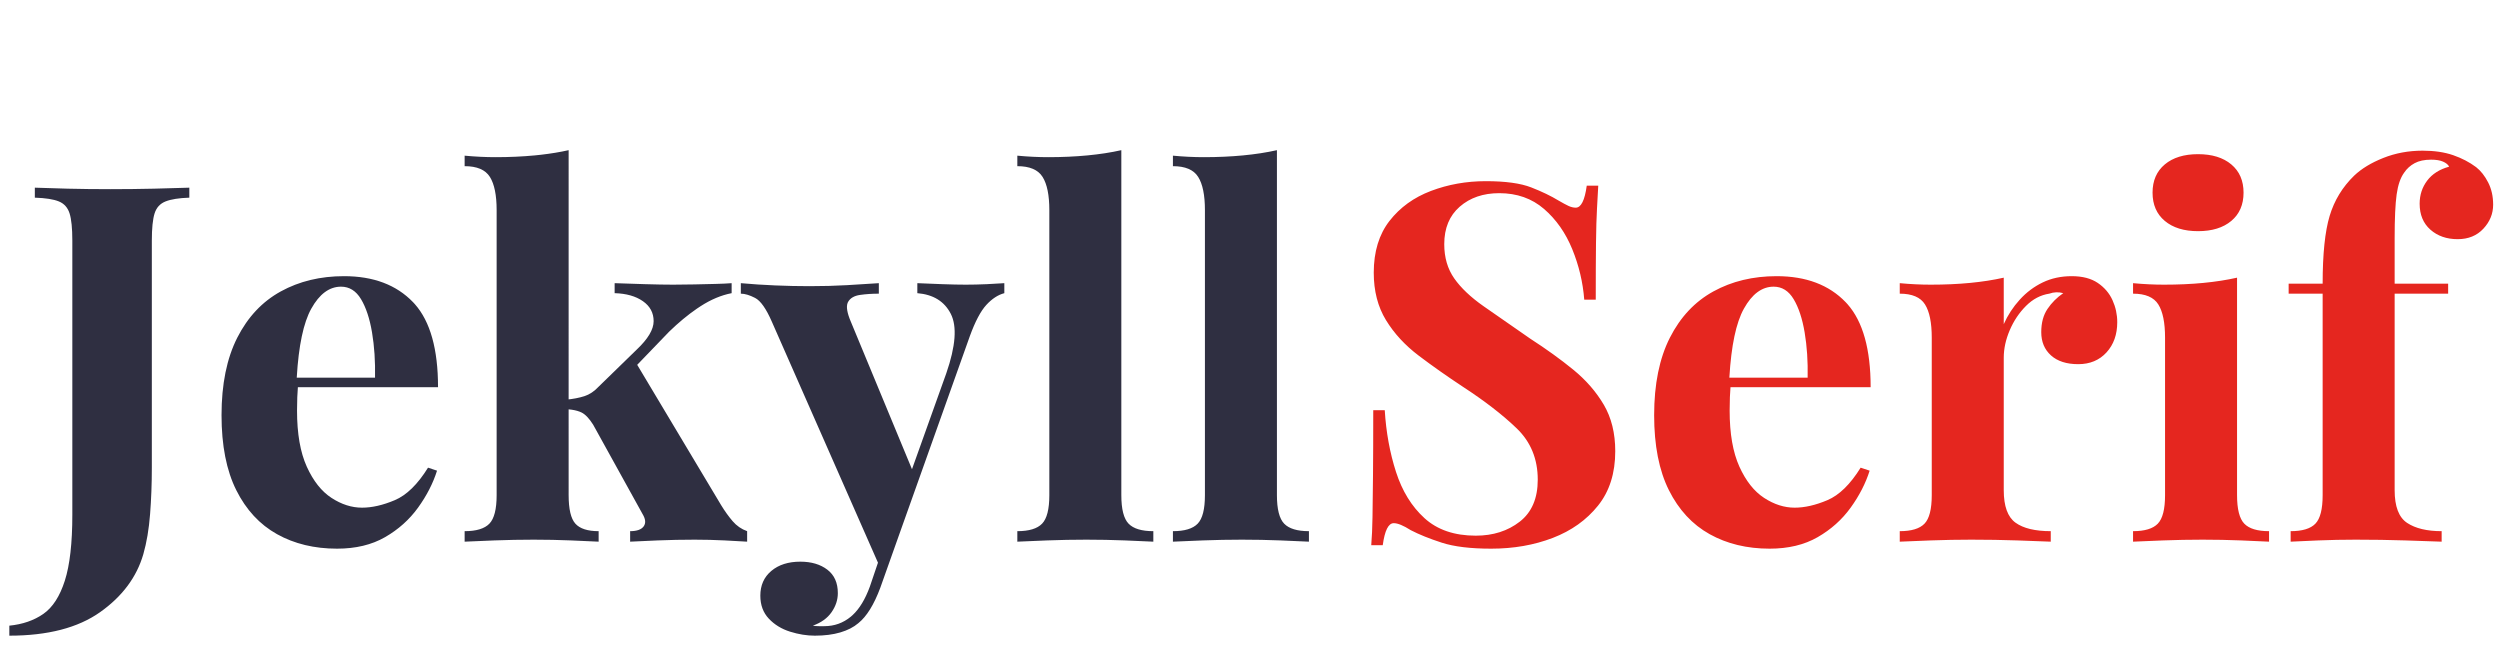
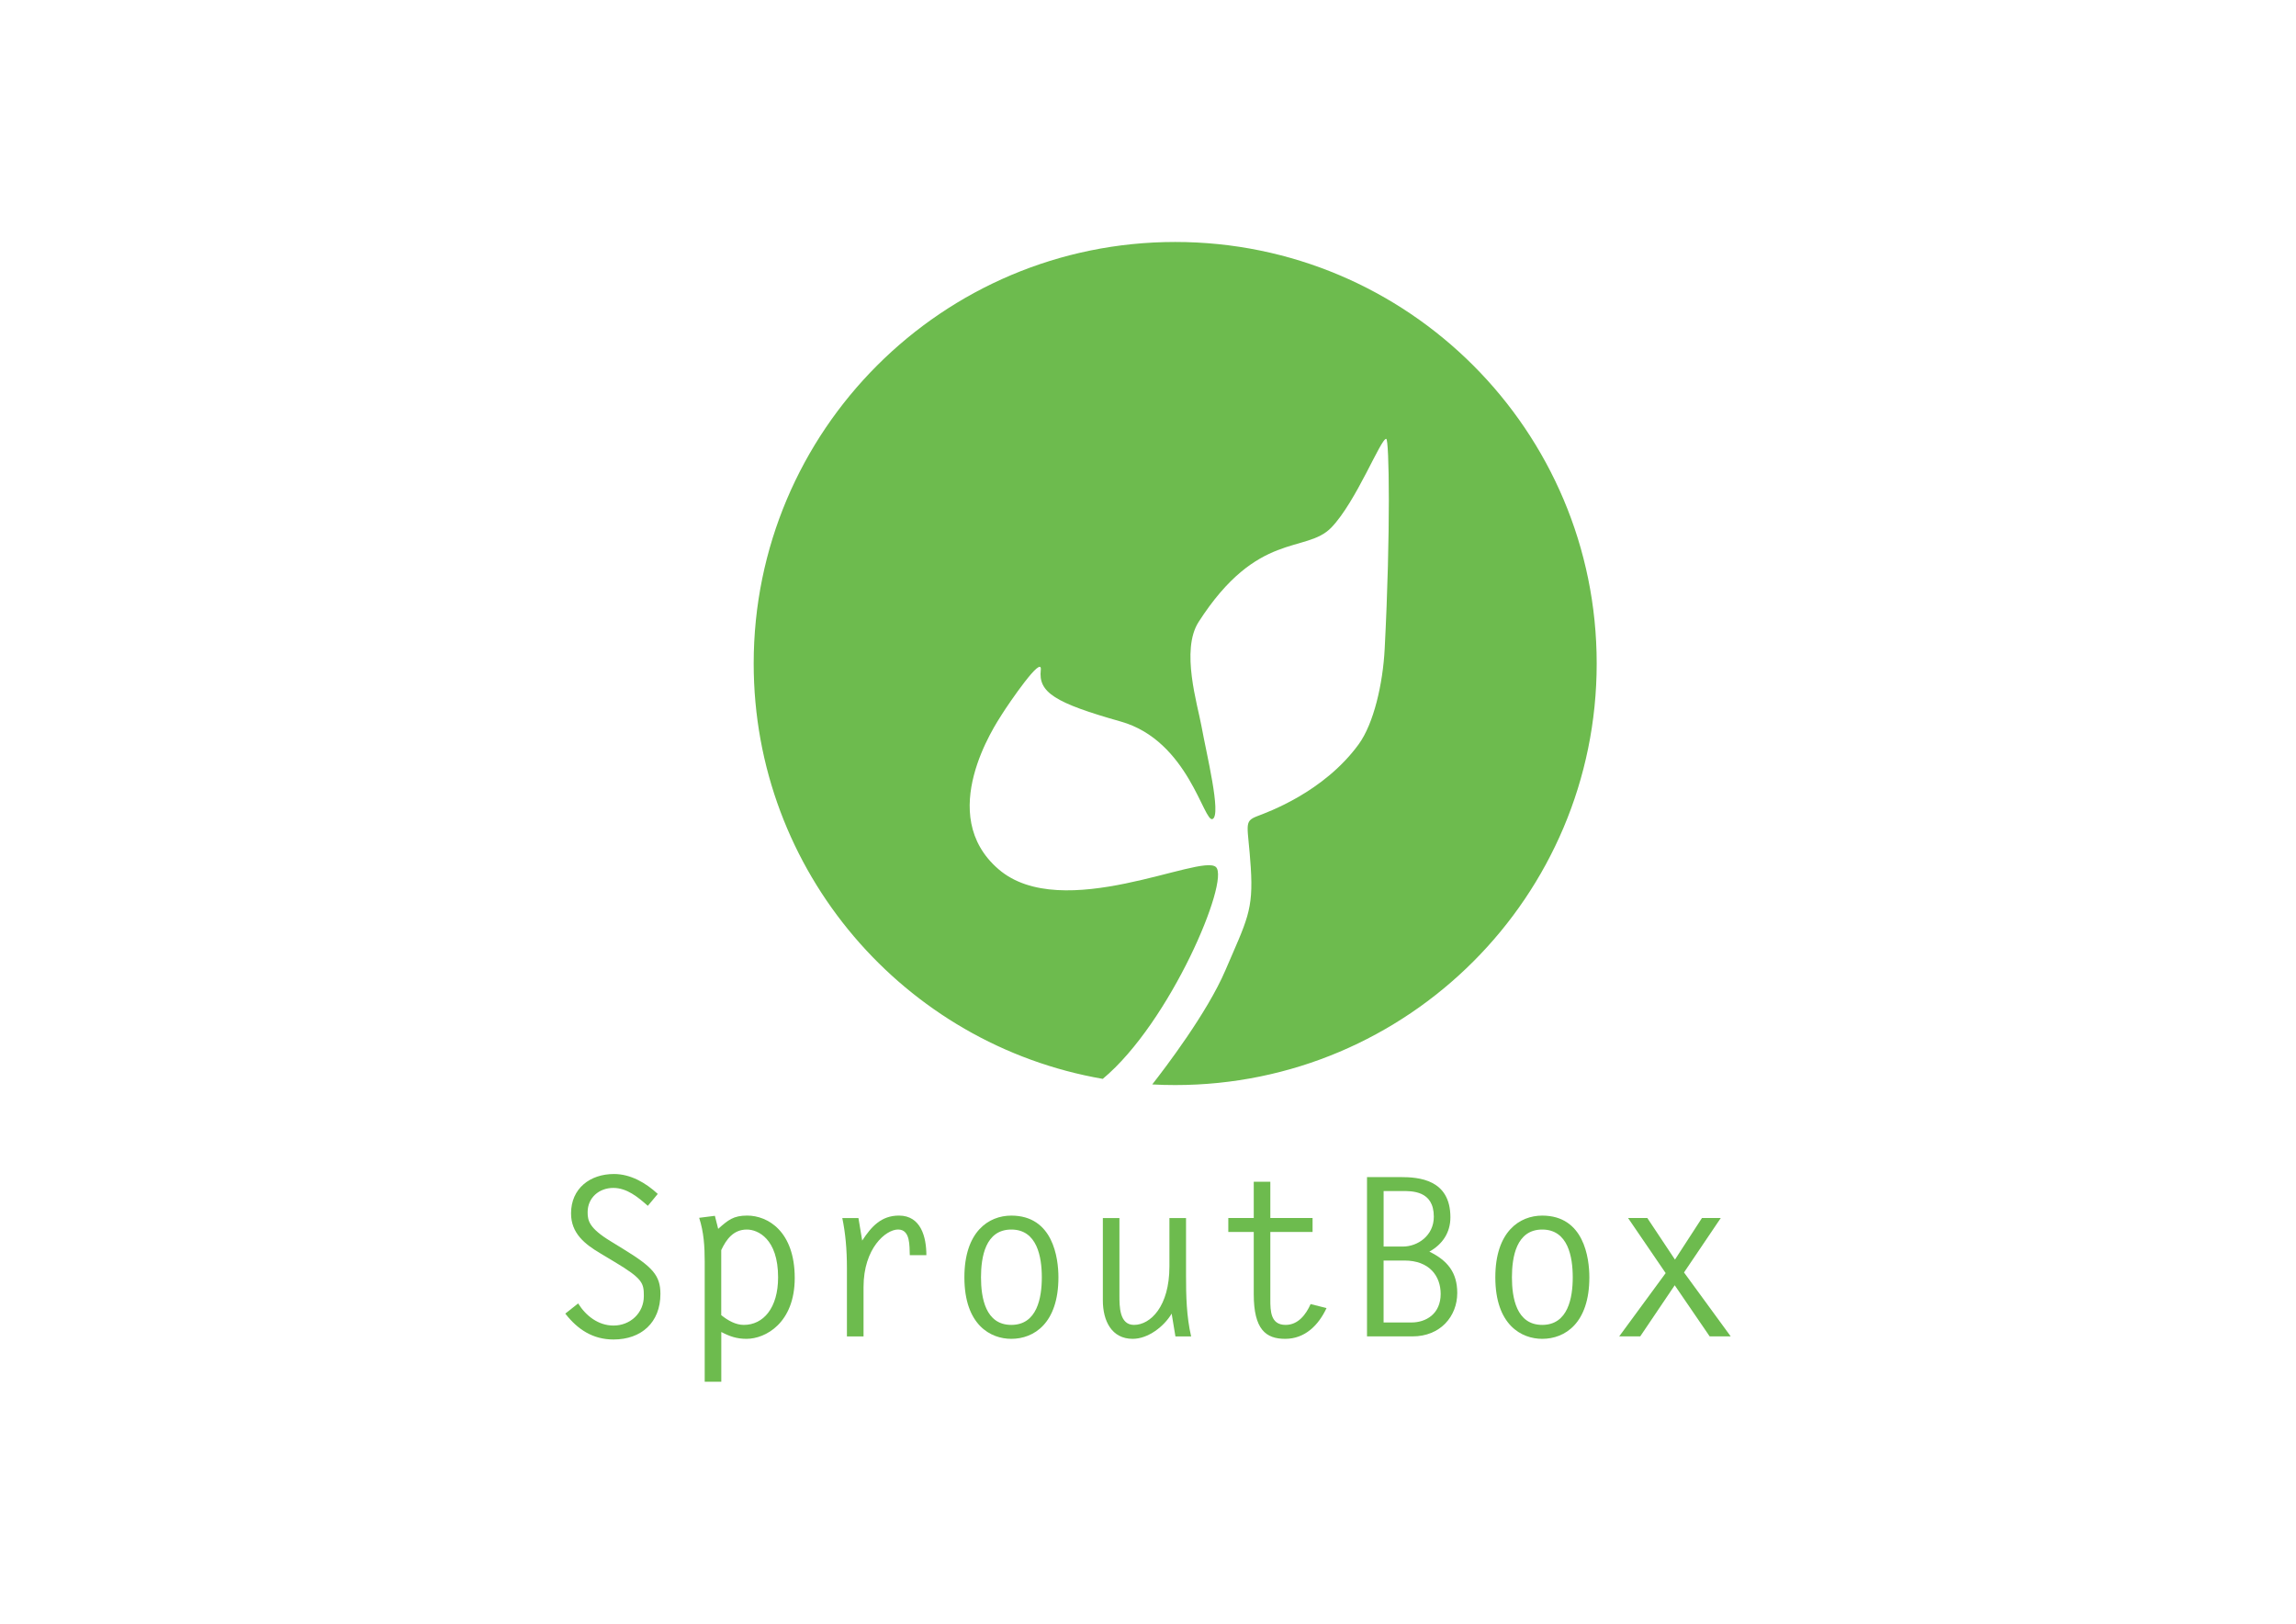
- <svg xmlns="http://www.w3.org/2000/svg" width="240px" height="64px" viewBox="0 0 240 64" version="1.1">
-   <g id="Page-1" stroke="none" stroke-width="1" fill="none" fill-rule="evenodd">
-     <g id="logo" transform="translate(2, 0)" fill-rule="nonzero">
-       <path id="Jekyll" fill="#2f2f41" d="M-1.104,61.024 C2.576,61.024 5.48,60.272 7.608,58.768 C9.736,57.264 11.12,55.408 11.76,53.2 C12.08,52.08 12.296,50.8 12.408,49.36 C12.52,47.92 12.576,46.44 12.576,44.92 L12.576,44.92 L12.576,23.104 C12.576,21.92 12.664,21.048 12.84,20.488 C13.016,19.928 13.368,19.544 13.896,19.336 C14.424,19.128 15.184,19.008 16.176,18.976 L16.176,18.976 L16.176,18.016 C15.28,18.048 14.152,18.08 12.792,18.112 C11.432,18.144 10.032,18.16 8.592,18.16 C7.152,18.16 5.784,18.144 4.488,18.112 C3.192,18.08 2.144,18.048 1.344,18.016 L1.344,18.016 L1.344,18.976 C2.368,19.008 3.136,19.128 3.648,19.336 C4.16,19.544 4.504,19.928 4.68,20.488 C4.856,21.048 4.944,21.92 4.944,23.104 L4.944,23.104 L4.944,49.408 C4.944,52.128 4.704,54.24 4.224,55.744 C3.744,57.248 3.056,58.312 2.16,58.936 C1.264,59.56 0.176,59.936 -1.104,60.064 L-1.104,60.064 L-1.104,61.024 Z M30.355,52.672 C32.147,52.672 33.683,52.304 34.963,51.568 C36.243,50.832 37.299,49.888 38.131,48.736 C38.963,47.584 39.571,46.4 39.955,45.184 L39.955,45.184 L39.091,44.896 C38.099,46.496 37.035,47.536 35.899,48.016 C34.763,48.496 33.715,48.736 32.755,48.736 C31.763,48.736 30.787,48.424 29.827,47.8 C28.867,47.176 28.075,46.176 27.451,44.8 C26.827,43.424 26.515,41.632 26.515,39.424 C26.515,38.976 26.523,38.544 26.539,38.128 C26.555,37.712 26.579,37.312 26.611,36.928 L26.593,37.168 L40.051,37.168 C40.051,33.532 39.309,30.875 37.826,29.197 L37.651,29.008 C36.051,27.344 33.843,26.512 31.027,26.512 C28.755,26.512 26.731,27 24.955,27.976 C23.179,28.952 21.787,30.432 20.779,32.416 C19.771,34.4 19.267,36.88 19.267,39.856 C19.267,42.768 19.739,45.168 20.683,47.056 C21.627,48.944 22.931,50.352 24.595,51.28 C26.259,52.208 28.179,52.672 30.355,52.672 Z M26.49,36.22 C26.669,33.175 27.133,30.979 27.883,29.632 C28.667,28.224 29.619,27.52 30.739,27.52 C31.539,27.52 32.179,27.92 32.659,28.72 C33.139,29.52 33.491,30.584 33.715,31.912 C33.939,33.24 34.035,34.688 34.003,36.256 L34.003,36.256 L26.487,36.256 L26.49,36.22 Z M69.725,52 L69.725,50.992 C69.181,50.8 68.717,50.48 68.333,50.032 C67.949,49.584 67.581,49.072 67.229,48.496 L67.229,48.496 L59.172,35.023 L62.237,31.84 C63.133,30.972 64.016,30.239 64.888,29.64 L65.261,29.392 C66.253,28.752 67.245,28.336 68.237,28.144 L68.237,28.144 L68.237,27.184 C67.853,27.216 67.341,27.24 66.701,27.256 C66.061,27.272 65.381,27.288 64.661,27.304 C63.941,27.32 63.261,27.328 62.621,27.328 C61.885,27.328 60.989,27.312 59.933,27.28 C58.877,27.248 57.901,27.216 57.005,27.184 L57.005,27.184 L57.005,28.144 C58.125,28.176 59.029,28.432 59.717,28.912 C60.405,29.392 60.749,30.032 60.749,30.832 C60.749,31.632 60.205,32.544 59.117,33.568 L59.117,33.568 L55.469,37.12 C55.053,37.568 54.597,37.872 54.101,38.032 C53.605,38.192 53.021,38.304 52.349,38.368 L52.588,38.342 L52.589,14.416 C51.762,14.603 50.869,14.75 49.909,14.859 L49.325,14.92 C48.141,15.032 46.893,15.088 45.581,15.088 C44.621,15.088 43.629,15.04 42.605,14.944 L42.605,14.944 L42.605,15.952 C43.789,15.952 44.597,16.296 45.029,16.984 C45.461,17.672 45.677,18.736 45.677,20.176 L45.677,20.176 L45.677,47.536 C45.677,48.88 45.445,49.792 44.981,50.272 C44.517,50.752 43.725,50.992 42.605,50.992 L42.605,50.992 L42.605,52 C43.245,51.968 44.197,51.928 45.461,51.88 C46.725,51.832 47.981,51.808 49.229,51.808 C50.445,51.808 51.637,51.832 52.805,51.88 C53.973,51.928 54.861,51.968 55.469,52 L55.469,52 L55.469,50.992 C54.413,50.992 53.669,50.752 53.237,50.272 C52.805,49.792 52.589,48.88 52.589,47.536 L52.589,47.536 L52.588,39.298 L52.602,39.298 C53.012,39.336 53.36,39.41 53.648,39.521 L53.813,39.592 C54.181,39.768 54.557,40.16 54.941,40.768 L54.941,40.768 L59.693,49.36 C59.981,49.84 60.013,50.232 59.789,50.536 C59.565,50.84 59.133,50.992 58.493,50.992 L58.493,50.992 L58.493,52 C59.069,51.968 59.949,51.928 61.133,51.88 C62.317,51.832 63.501,51.808 64.685,51.808 C65.645,51.808 66.605,51.832 67.565,51.88 C68.525,51.928 69.245,51.968 69.725,52 L69.725,52 Z M76.224,61.024 C77.152,61.024 77.968,60.92 78.672,60.712 C79.376,60.504 79.952,60.208 80.4,59.824 C81.2,59.184 81.904,58.048 82.512,56.416 L82.512,56.416 L84.336,51.28 L91.104,32.272 C91.616,30.864 92.144,29.864 92.688,29.272 C93.232,28.68 93.808,28.304 94.416,28.144 L94.416,28.144 L94.416,27.184 C94,27.216 93.44,27.248 92.736,27.28 C92.032,27.312 91.36,27.328 90.72,27.328 C90.08,27.328 89.328,27.312 88.464,27.28 C87.6,27.248 86.8,27.216 86.064,27.184 L86.064,27.184 L86.064,28.144 C87.6,28.272 88.672,28.936 89.28,30.136 C89.888,31.336 89.744,33.232 88.848,35.824 L88.848,35.824 L85.55,45.046 L79.68,30.88 C79.325,30.053 79.223,29.451 79.373,29.074 L79.416,28.984 C79.624,28.616 80.008,28.392 80.568,28.312 C81.128,28.232 81.728,28.192 82.368,28.192 L82.368,28.192 L82.368,27.184 C81.408,27.248 80.384,27.312 79.296,27.376 C78.208,27.44 77.008,27.472 75.696,27.472 C74.64,27.472 73.544,27.448 72.408,27.4 C71.272,27.352 70.176,27.28 69.12,27.184 L69.12,27.184 L69.12,28.192 C69.504,28.192 69.96,28.328 70.488,28.6 C71.016,28.872 71.552,29.632 72.096,30.88 L72.096,30.88 L82.285,54.018 L81.504,56.32 C81.061,57.531 80.509,58.442 79.847,59.053 L79.68,59.2 C78.944,59.808 78.096,60.112 77.136,60.112 L77.136,60.112 L76.608,60.112 C76.384,60.112 76.192,60.096 76.032,60.064 C76.832,59.776 77.432,59.344 77.832,58.768 C78.232,58.192 78.432,57.584 78.432,56.944 C78.432,55.952 78.096,55.2 77.424,54.688 C76.752,54.176 75.888,53.92 74.832,53.92 C73.68,53.92 72.752,54.216 72.048,54.808 C71.344,55.4 70.992,56.192 70.992,57.184 C70.992,58.08 71.264,58.816 71.808,59.392 C72.352,59.968 73.032,60.384 73.848,60.64 C74.664,60.896 75.456,61.024 76.224,61.024 Z M108.72,52 L108.72,50.992 C107.6,50.992 106.808,50.752 106.344,50.272 C105.88,49.792 105.648,48.88 105.648,47.536 L105.648,47.536 L105.648,14.416 C104.656,14.64 103.568,14.808 102.384,14.92 C101.2,15.032 99.952,15.088 98.64,15.088 C97.68,15.088 96.688,15.04 95.664,14.944 L95.664,14.944 L95.664,15.952 C96.848,15.952 97.656,16.296 98.088,16.984 C98.52,17.672 98.736,18.736 98.736,20.176 L98.736,20.176 L98.736,47.536 C98.736,48.88 98.504,49.792 98.04,50.272 C97.576,50.752 96.784,50.992 95.664,50.992 L95.664,50.992 L95.664,52 C96.304,51.968 97.256,51.928 98.52,51.88 C99.784,51.832 101.04,51.808 102.288,51.808 C103.536,51.808 104.768,51.832 105.984,51.88 C107.2,51.928 108.112,51.968 108.72,52 L108.72,52 Z M123.657,52 L123.657,50.992 C122.537,50.992 121.745,50.752 121.281,50.272 C120.817,49.792 120.585,48.88 120.585,47.536 L120.585,47.536 L120.585,14.416 C119.593,14.64 118.505,14.808 117.321,14.92 C116.137,15.032 114.889,15.088 113.577,15.088 C112.617,15.088 111.625,15.04 110.601,14.944 L110.601,14.944 L110.601,15.952 C111.785,15.952 112.593,16.296 113.025,16.984 C113.457,17.672 113.673,18.736 113.673,20.176 L113.673,20.176 L113.673,47.536 C113.673,48.88 113.441,49.792 112.977,50.272 C112.513,50.752 111.721,50.992 110.601,50.992 L110.601,50.992 L110.601,52 C111.241,51.968 112.193,51.928 113.457,51.88 C114.721,51.832 115.977,51.808 117.225,51.808 C118.473,51.808 119.705,51.832 120.921,51.88 C122.137,51.928 123.049,51.968 123.657,52 L123.657,52 Z" />
-       <path id="Serif" fill="#E5261F" d="M141.16,52.672 C143.304,52.672 145.272,52.328 147.064,51.64 C148.856,50.952 150.304,49.92 151.408,48.544 C152.512,47.168 153.064,45.424 153.064,43.312 C153.064,41.584 152.696,40.096 151.96,38.848 C151.224,37.6 150.248,36.48 149.032,35.488 C147.816,34.496 146.44,33.504 144.904,32.512 C143.144,31.296 141.648,30.256 140.416,29.392 C139.184,28.528 138.248,27.64 137.608,26.728 C136.968,25.816 136.648,24.72 136.648,23.44 C136.648,21.904 137.144,20.704 138.136,19.84 C139.128,18.976 140.392,18.544 141.928,18.544 C143.624,18.544 145.056,19.048 146.224,20.056 C147.392,21.064 148.296,22.352 148.936,23.92 C149.576,25.488 149.96,27.104 150.088,28.768 L150.088,28.768 L151.192,28.768 C151.192,26.528 151.2,24.72 151.216,23.344 C151.232,21.968 151.264,20.856 151.312,20.008 C151.36,19.16 151.4,18.432 151.432,17.824 L151.432,17.824 L150.328,17.824 C150.136,19.232 149.784,19.936 149.272,19.936 C149.048,19.936 148.816,19.88 148.576,19.768 C148.336,19.656 148.024,19.488 147.64,19.264 C146.904,18.816 146.024,18.392 145,17.992 C143.976,17.592 142.52,17.392 140.632,17.392 C138.776,17.392 137.024,17.704 135.376,18.328 C133.728,18.952 132.4,19.912 131.392,21.208 C130.384,22.504 129.88,24.16 129.88,26.176 C129.88,27.936 130.272,29.456 131.056,30.736 C131.84,32.016 132.888,33.152 134.2,34.144 C135.512,35.136 136.92,36.128 138.424,37.12 C140.536,38.496 142.264,39.832 143.608,41.128 C144.952,42.424 145.624,44.064 145.624,46.048 C145.624,47.84 145.048,49.184 143.896,50.08 C142.744,50.976 141.336,51.424 139.672,51.424 C137.624,51.424 135.984,50.864 134.752,49.744 C133.52,48.624 132.608,47.144 132.016,45.304 C131.424,43.464 131.064,41.488 130.936,39.376 L130.936,39.376 L129.832,39.376 C129.832,41.904 129.824,43.992 129.808,45.64 C129.792,47.288 129.776,48.624 129.76,49.648 C129.744,50.672 129.704,51.568 129.64,52.336 L129.64,52.336 L130.744,52.336 C130.936,50.928 131.288,50.224 131.8,50.224 C132.184,50.224 132.728,50.448 133.432,50.896 C134.232,51.312 135.224,51.712 136.408,52.096 C137.592,52.48 139.176,52.672 141.16,52.672 Z M167.886,52.672 C169.678,52.672 171.214,52.304 172.494,51.568 C173.774,50.832 174.83,49.888 175.662,48.736 C176.494,47.584 177.102,46.4 177.486,45.184 L177.486,45.184 L176.622,44.896 C175.63,46.496 174.566,47.536 173.43,48.016 C172.294,48.496 171.246,48.736 170.286,48.736 C169.294,48.736 168.318,48.424 167.358,47.8 C166.398,47.176 165.606,46.176 164.982,44.8 C164.358,43.424 164.046,41.632 164.046,39.424 C164.046,38.976 164.054,38.544 164.07,38.128 C164.086,37.712 164.11,37.312 164.142,36.928 L164.124,37.168 L177.582,37.168 C177.582,33.532 176.84,30.875 175.357,29.197 L175.182,29.008 C173.582,27.344 171.374,26.512 168.558,26.512 C166.286,26.512 164.262,27 162.486,27.976 C160.71,28.952 159.318,30.432 158.31,32.416 C157.302,34.4 156.798,36.88 156.798,39.856 C156.798,42.768 157.27,45.168 158.214,47.056 C159.158,48.944 160.462,50.352 162.126,51.28 C163.79,52.208 165.71,52.672 167.886,52.672 Z M164.021,36.22 C164.2,33.175 164.664,30.979 165.414,29.632 C166.198,28.224 167.15,27.52 168.27,27.52 C169.07,27.52 169.71,27.92 170.19,28.72 C170.67,29.52 171.022,30.584 171.246,31.912 C171.47,33.24 171.566,34.688 171.534,36.256 L171.534,36.256 L164.018,36.256 L164.021,36.22 Z M194.872,52 L194.872,50.992 C193.368,50.992 192.24,50.72 191.488,50.176 C190.736,49.632 190.36,48.592 190.36,47.056 L190.36,47.056 L190.36,34.336 C190.36,33.472 190.552,32.592 190.936,31.696 C191.32,30.8 191.84,30.024 192.496,29.368 C193.152,28.712 193.896,28.32 194.728,28.192 C195.176,28.032 195.624,28.016 196.072,28.144 C195.464,28.56 194.96,29.064 194.56,29.656 C194.16,30.248 193.96,30.992 193.96,31.888 C193.96,32.816 194.272,33.56 194.896,34.12 C195.52,34.68 196.392,34.96 197.512,34.96 C198.632,34.96 199.536,34.584 200.224,33.832 C200.912,33.08 201.256,32.112 201.256,30.928 C201.256,30.192 201.104,29.488 200.8,28.816 C200.496,28.144 200.024,27.592 199.384,27.16 C198.744,26.728 197.912,26.512 196.888,26.512 C195.864,26.512 194.936,26.712 194.104,27.112 C193.272,27.512 192.536,28.064 191.896,28.768 C191.256,29.472 190.744,30.256 190.36,31.12 L190.36,31.12 L190.36,26.656 C189.368,26.88 188.288,27.048 187.12,27.16 C185.952,27.272 184.696,27.328 183.352,27.328 C182.392,27.328 181.4,27.28 180.376,27.184 L180.376,27.184 L180.376,28.192 C181.56,28.192 182.368,28.536 182.8,29.224 C183.232,29.912 183.448,30.976 183.448,32.416 L183.448,32.416 L183.448,47.536 C183.448,48.88 183.216,49.792 182.752,50.272 C182.288,50.752 181.496,50.992 180.376,50.992 L180.376,50.992 L180.376,52 C181.048,51.968 182.04,51.928 183.352,51.88 C184.664,51.832 185.96,51.808 187.24,51.808 C188.776,51.808 190.248,51.832 191.656,51.88 C193.064,51.928 194.136,51.968 194.872,52 L194.872,52 Z M209.013,22.192 C210.357,22.192 211.421,21.864 212.205,21.208 C212.989,20.552 213.381,19.648 213.381,18.496 C213.381,17.344 212.989,16.44 212.205,15.784 C211.421,15.128 210.357,14.8 209.013,14.8 C207.669,14.8 206.605,15.128 205.821,15.784 C205.037,16.44 204.645,17.344 204.645,18.496 C204.645,19.648 205.037,20.552 205.821,21.208 C206.605,21.864 207.669,22.192 209.013,22.192 Z M215.829,52 L215.829,50.992 C214.709,50.992 213.917,50.752 213.453,50.272 C212.989,49.792 212.757,48.88 212.757,47.536 L212.757,47.536 L212.757,26.656 C211.765,26.88 210.685,27.048 209.517,27.16 C208.349,27.272 207.093,27.328 205.749,27.328 C204.789,27.328 203.797,27.28 202.773,27.184 L202.773,27.184 L202.773,28.192 C203.957,28.192 204.765,28.536 205.197,29.224 C205.629,29.912 205.845,30.976 205.845,32.416 L205.845,32.416 L205.845,47.536 C205.845,48.88 205.613,49.792 205.149,50.272 C204.685,50.752 203.893,50.992 202.773,50.992 L202.773,50.992 L202.773,52 C203.413,51.968 204.373,51.928 205.653,51.88 C206.933,51.832 208.197,51.808 209.445,51.808 C210.693,51.808 211.925,51.832 213.141,51.88 C214.357,51.928 215.253,51.968 215.829,52 L215.829,52 Z M232.398,52 L232.398,50.992 C230.99,50.992 229.886,50.728 229.086,50.2 C228.286,49.672 227.886,48.624 227.886,47.056 L227.886,47.056 L227.886,28.192 L233.022,28.192 L233.022,27.232 L227.886,27.232 L227.886,22.864 C227.886,20.976 227.95,19.576 228.078,18.664 C228.206,17.752 228.446,17.056 228.798,16.576 C229.054,16.192 229.39,15.888 229.806,15.664 C230.222,15.44 230.75,15.328 231.39,15.328 C231.87,15.328 232.254,15.392 232.542,15.52 C232.83,15.648 233.022,15.808 233.118,16 C232.19,16.256 231.486,16.704 231.006,17.344 C230.526,17.984 230.286,18.72 230.286,19.552 C230.286,20.608 230.63,21.44 231.318,22.048 C232.006,22.656 232.878,22.96 233.934,22.96 C234.958,22.96 235.782,22.624 236.406,21.952 C237.03,21.28 237.342,20.512 237.342,19.648 C237.342,18.848 237.182,18.136 236.862,17.512 C236.542,16.888 236.158,16.4 235.71,16.048 C235.07,15.568 234.334,15.184 233.502,14.896 C232.67,14.608 231.694,14.464 230.574,14.464 C229.23,14.464 227.974,14.696 226.806,15.16 C225.638,15.624 224.702,16.192 223.998,16.864 C222.878,17.952 222.094,19.24 221.646,20.728 C221.198,22.216 220.974,24.384 220.974,27.232 L220.974,27.232 L217.71,27.232 L217.71,28.192 L220.974,28.192 L220.974,47.536 C220.974,48.88 220.742,49.792 220.278,50.272 C219.814,50.752 219.022,50.992 217.902,50.992 L217.902,50.992 L217.902,52 C218.51,51.968 219.398,51.928 220.566,51.88 C221.734,51.832 222.926,51.808 224.142,51.808 C225.806,51.808 227.39,51.832 228.894,51.88 C230.398,51.928 231.566,51.968 232.398,52 L232.398,52 Z" />
+ <svg xmlns="http://www.w3.org/2000/svg" version="1.1" id="Layer_1" x="0px" y="0px" viewBox="0 0 841.89 595.28" style="enable-background:new 0 0 841.89 595.28;" xml:space="preserve">
+   <style type="text/css">
+ 	.st0{fill:#6DBB4E;}
+ </style>
+   <g id="XMLID_5_">
+     <path id="XMLID_14_" class="st0" d="M585.47,243.25c0,85.36-69.19,154.55-154.55,154.55c-2.82,0-5.64-0.07-8.42-0.23   c4.7-5.99,20.14-26.24,26.8-41.79c7.91-18.45,10.34-21.9,9.33-37.72c-1.01-15.82-2.84-16.83,2.43-18.86   c3.71-1.43,24.27-8.72,37.11-26.3c5.55-7.59,8.9-22.21,9.56-35c2.23-43.19,1.64-76.8,0.58-77c-1.93-0.37-10.97,23-20.14,32.51   c-9.33,9.67-27.04,0.95-48.67,34.61c-6.64,10.33-0.36,30.35,1.08,38.33c1.83,10.14,7.32,32.28,4.07,33.91   c-3.24,1.62-8.8-28.7-33.68-35.73c-24.17-6.83-30.28-10.68-29.34-18.88c0.69-5.97-11.83,12.39-14.26,16.25s-24.54,36.71-1.22,56.78   c23.32,20.08,74.22-5.88,79.7-0.81c5.23,4.84-16.72,57.07-41.49,77.66c-72.71-12.58-128-75.97-128-152.27   c0-85.36,69.19-154.55,154.55-154.55C516.28,88.7,585.47,157.89,585.47,243.25z" />
+     <g id="XMLID_29_">
+       <path id="XMLID_30_" class="st0" d="M237.54,442.08c-3.57-3.16-7.63-6.57-12.66-6.57c-5.19,0-9.41,3.57-9.41,8.92    c0,3.08,0.57,5.84,8.44,10.63l4.62,2.84c10.71,6.57,13.63,9.65,13.63,16.47c0,10.46-6.98,16.71-17.2,16.71    c-7.54,0-13.14-3.65-17.68-9.49l4.71-3.73c2.84,4.54,7.38,8.11,12.98,8.11c6.08,0,11.11-4.54,11.11-10.79    c0-4.71-0.32-6.33-10.63-12.49l-5.27-3.16c-5.76-3.41-10.79-7.38-10.79-14.68c0-9.17,6.98-14.44,15.74-14.44    c6.08,0,11.68,3.24,16.06,7.3L237.54,442.08z" />
+       <path id="XMLID_32_" class="st0" d="M263.34,450.52c3.65-3.25,5.6-4.87,10.63-4.87c7.63,0,17.44,5.84,17.44,22.88    c0,16.47-10.71,22.31-17.68,22.31c-3.57,0-6.17-0.89-9.25-2.51v18.25h-6.08v-44.05c0-5.52-0.32-10.79-2.03-16.06l5.76-0.73    L263.34,450.52z M264.47,482.16c2.43,1.95,5.27,3.57,8.27,3.57c7.14,0,12.57-6.17,12.57-17.44c0-14.2-7.46-17.52-11.44-17.52    c-4.95,0-7.54,3.57-9.41,7.54V482.16z" />
+       <path id="XMLID_35_" class="st0" d="M316.63,489.95h-6.08v-24.9c0-7.22-0.57-13.06-1.7-18.5h5.92l1.38,8.27    c3.33-5.11,6.98-9.17,13.47-9.17c8.11,0,10.06,7.95,10.06,14.52h-6.08c-0.16-3.24,0.32-9.41-4.3-9.41    c-4.46,0-12.66,6.81-12.66,21.09V489.95z" />
+       <path id="XMLID_37_" class="st0" d="M353.62,468.29c0-16.79,8.92-22.63,17.2-22.63c15.33,0,17.28,15.58,17.28,22.63    c0,16.79-8.92,22.55-17.28,22.55C363.27,490.84,353.62,485.81,353.62,468.29z M382.01,468.29c0-7.46-1.7-17.52-11.19-17.52    c-9.49,0-11.11,10.06-11.11,17.52c0,7.46,1.62,17.44,11.11,17.44C380.31,485.73,382.01,475.75,382.01,468.29z" />
+       <path id="XMLID_40_" class="st0" d="M428.81,446.55h6.08v21.01c0,7.54,0.16,15.01,1.87,22.39H431l-1.38-8.36    c-2.84,4.79-8.68,9.25-14.28,9.25c-7.71,0-10.95-6.57-10.95-14.11v-30.18h6.08v28.39c0,4.06,0,10.79,5.35,10.79    c6,0,12.98-6.73,12.98-21.42V446.55z" />
+       <path id="XMLID_42_" class="st0" d="M481.3,451.66H465.8v24.74c0,4.22,0.08,9.33,5.6,9.33c4.62,0,7.46-3.81,9.17-7.63l5.84,1.46    c-2.92,6.25-7.87,11.28-15.17,11.28c-7.06,0-11.52-3.41-11.52-16.39v-22.8h-9.33v-5.11h9.33v-13.3h6.08v13.3h15.49V451.66z" />
+       <path id="XMLID_44_" class="st0" d="M501.25,489.95v-58.41h12.25c6.73,0,18.33,0.81,18.33,14.76c0,5.6-2.92,9.9-7.71,12.57    c6.65,3.25,10.22,7.63,10.22,15.17c0,8.52-6.17,15.9-16.39,15.9H501.25z M507.33,457.01h7.06c5.43,0,11.36-3.98,11.36-10.95    c0-9.65-8.11-9.41-11.84-9.41h-6.57V457.01z M517.55,484.84c5.35,0,10.71-3.16,10.71-10.46c0-6.49-4.06-12.25-13.3-12.25h-7.63    v22.71H517.55z" />
+       <path id="XMLID_48_" class="st0" d="M548.3,468.29c0-16.79,8.92-22.63,17.2-22.63c15.33,0,17.28,15.58,17.28,22.63    c0,16.79-8.92,22.55-17.28,22.55C557.95,490.84,548.3,485.81,548.3,468.29z M576.69,468.29c0-7.46-1.7-17.52-11.19-17.52    c-9.49,0-11.11,10.06-11.11,17.52c0,7.46,1.62,17.44,11.11,17.44C574.98,485.73,576.69,475.75,576.69,468.29z" />
+       <path id="XMLID_51_" class="st0" d="M617.49,466.5l17.12,23.44h-7.71l-12.82-18.74l-12.65,18.74h-7.71l17.04-23.2l-13.79-20.2    h7.06l10.14,15.25l9.9-15.25h6.9L617.49,466.5z" />
    </g>
  </g>
</svg>
